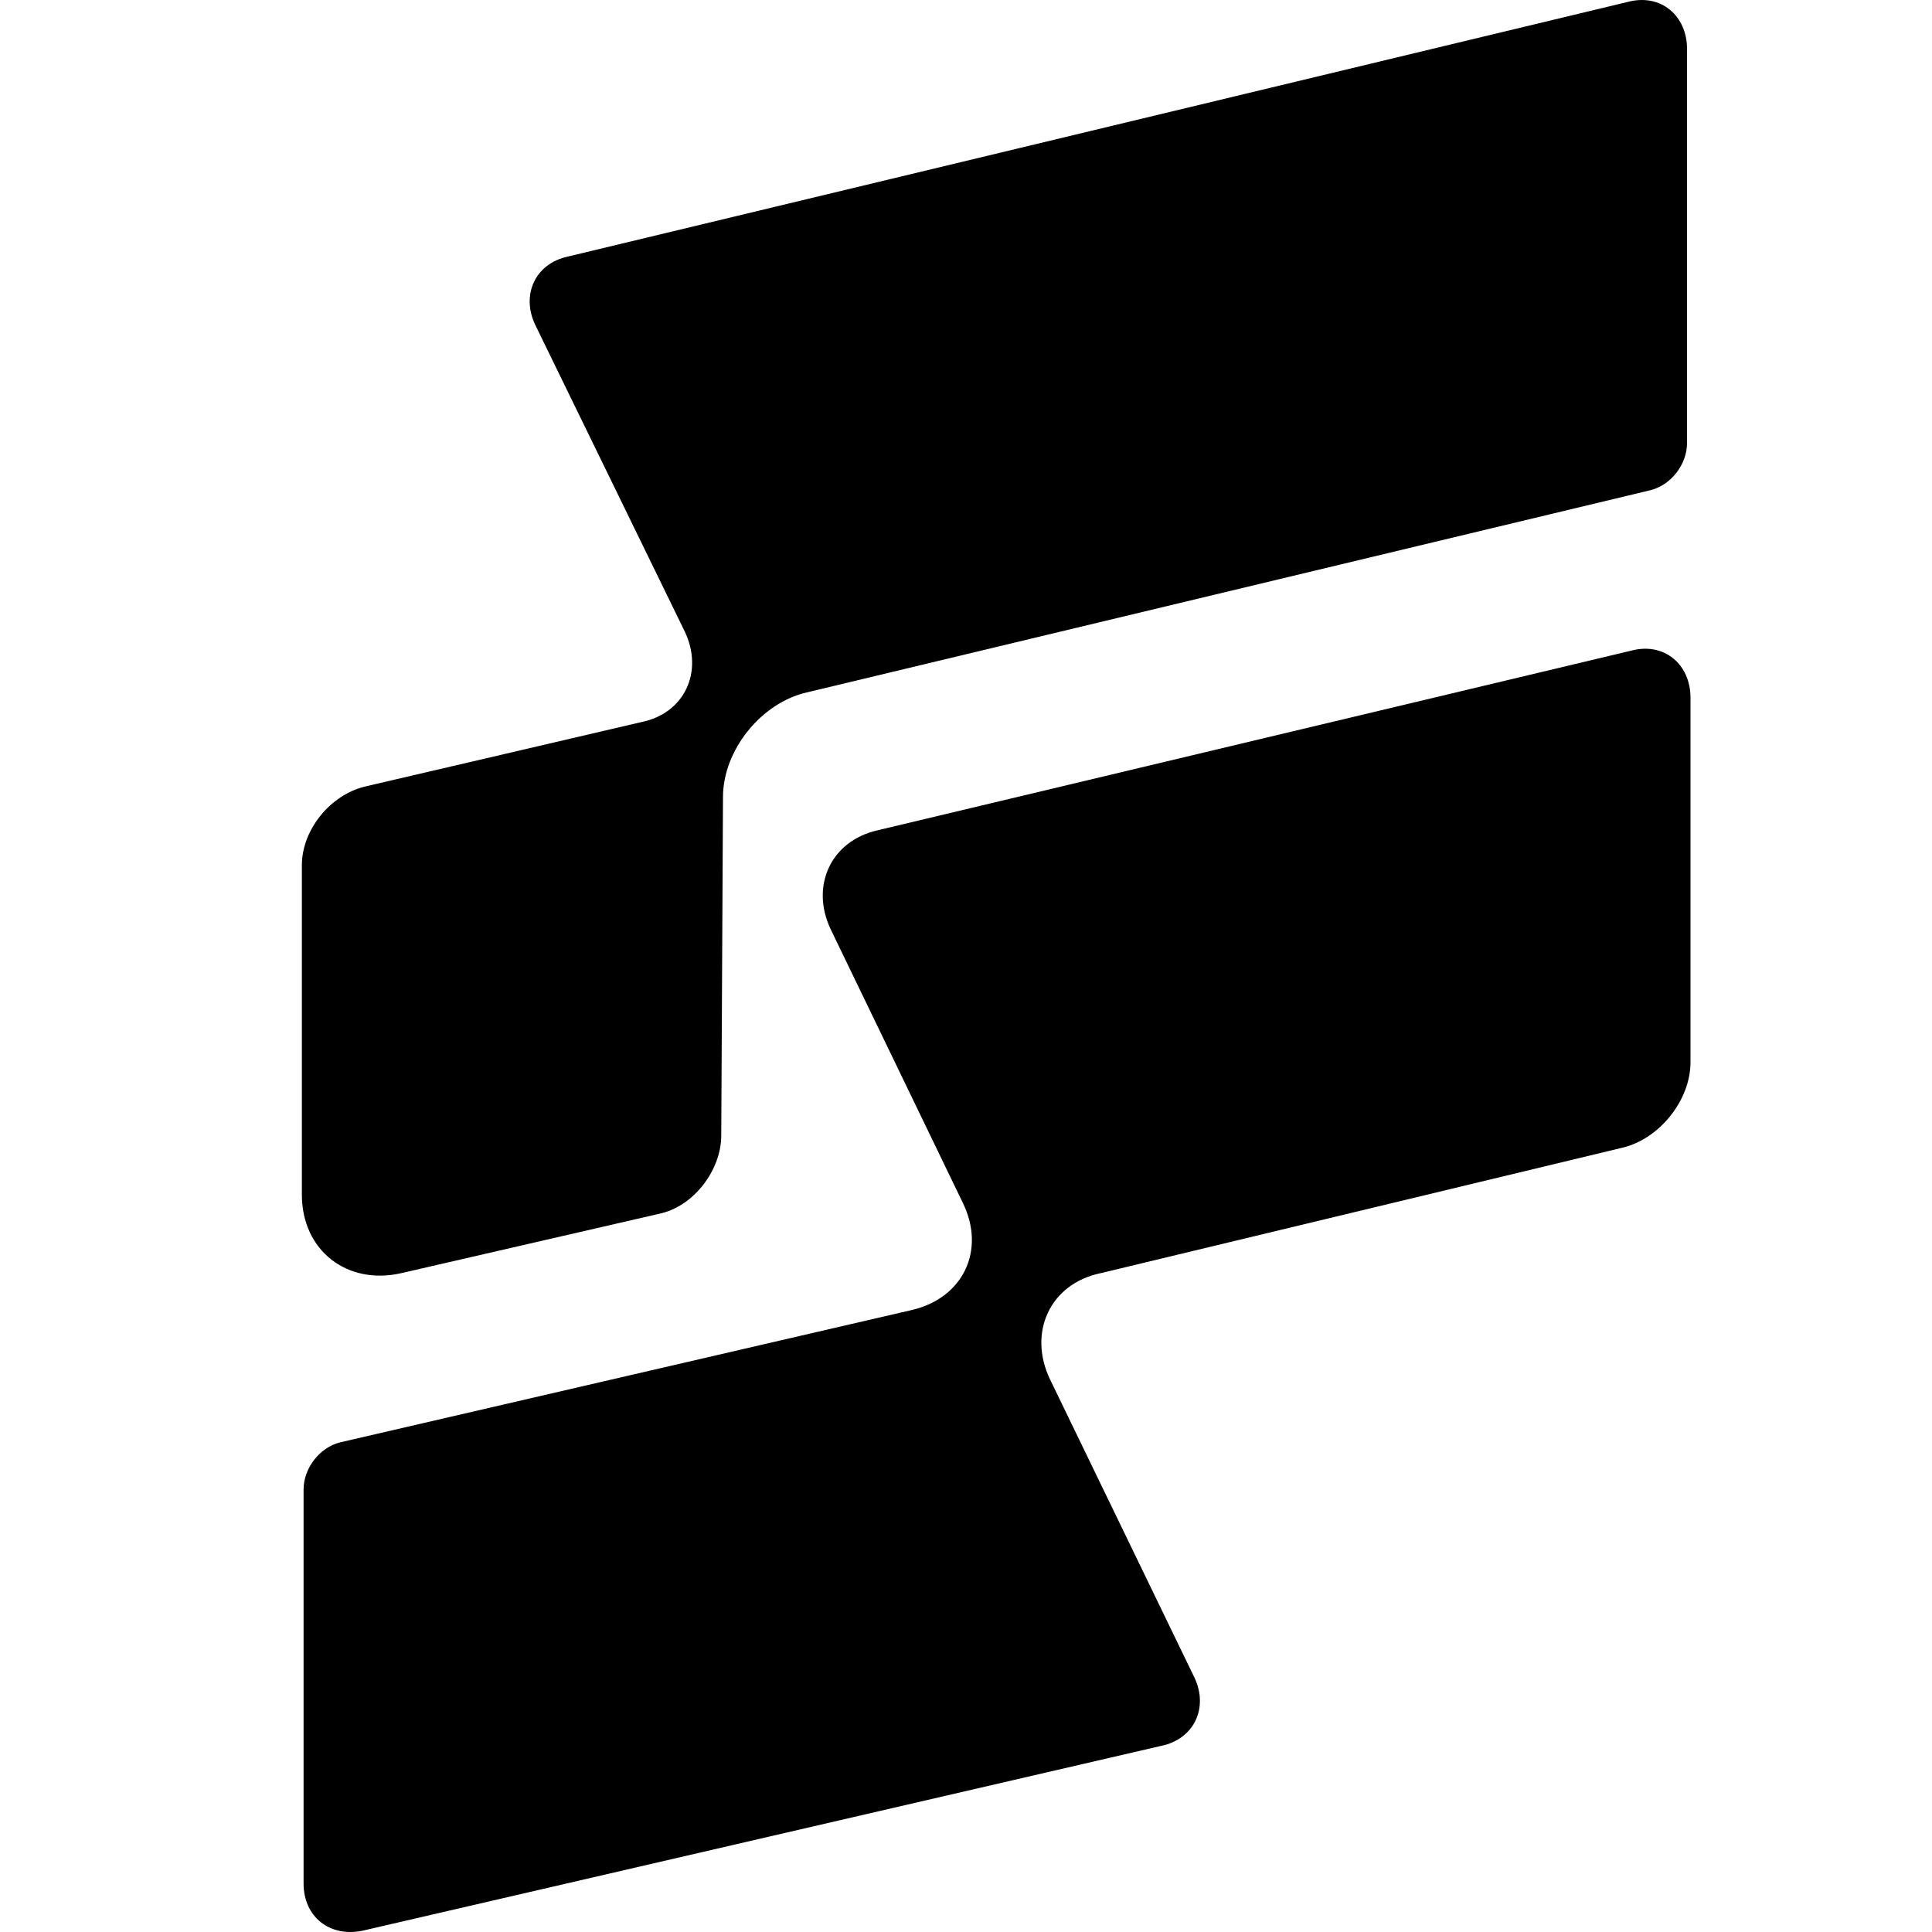
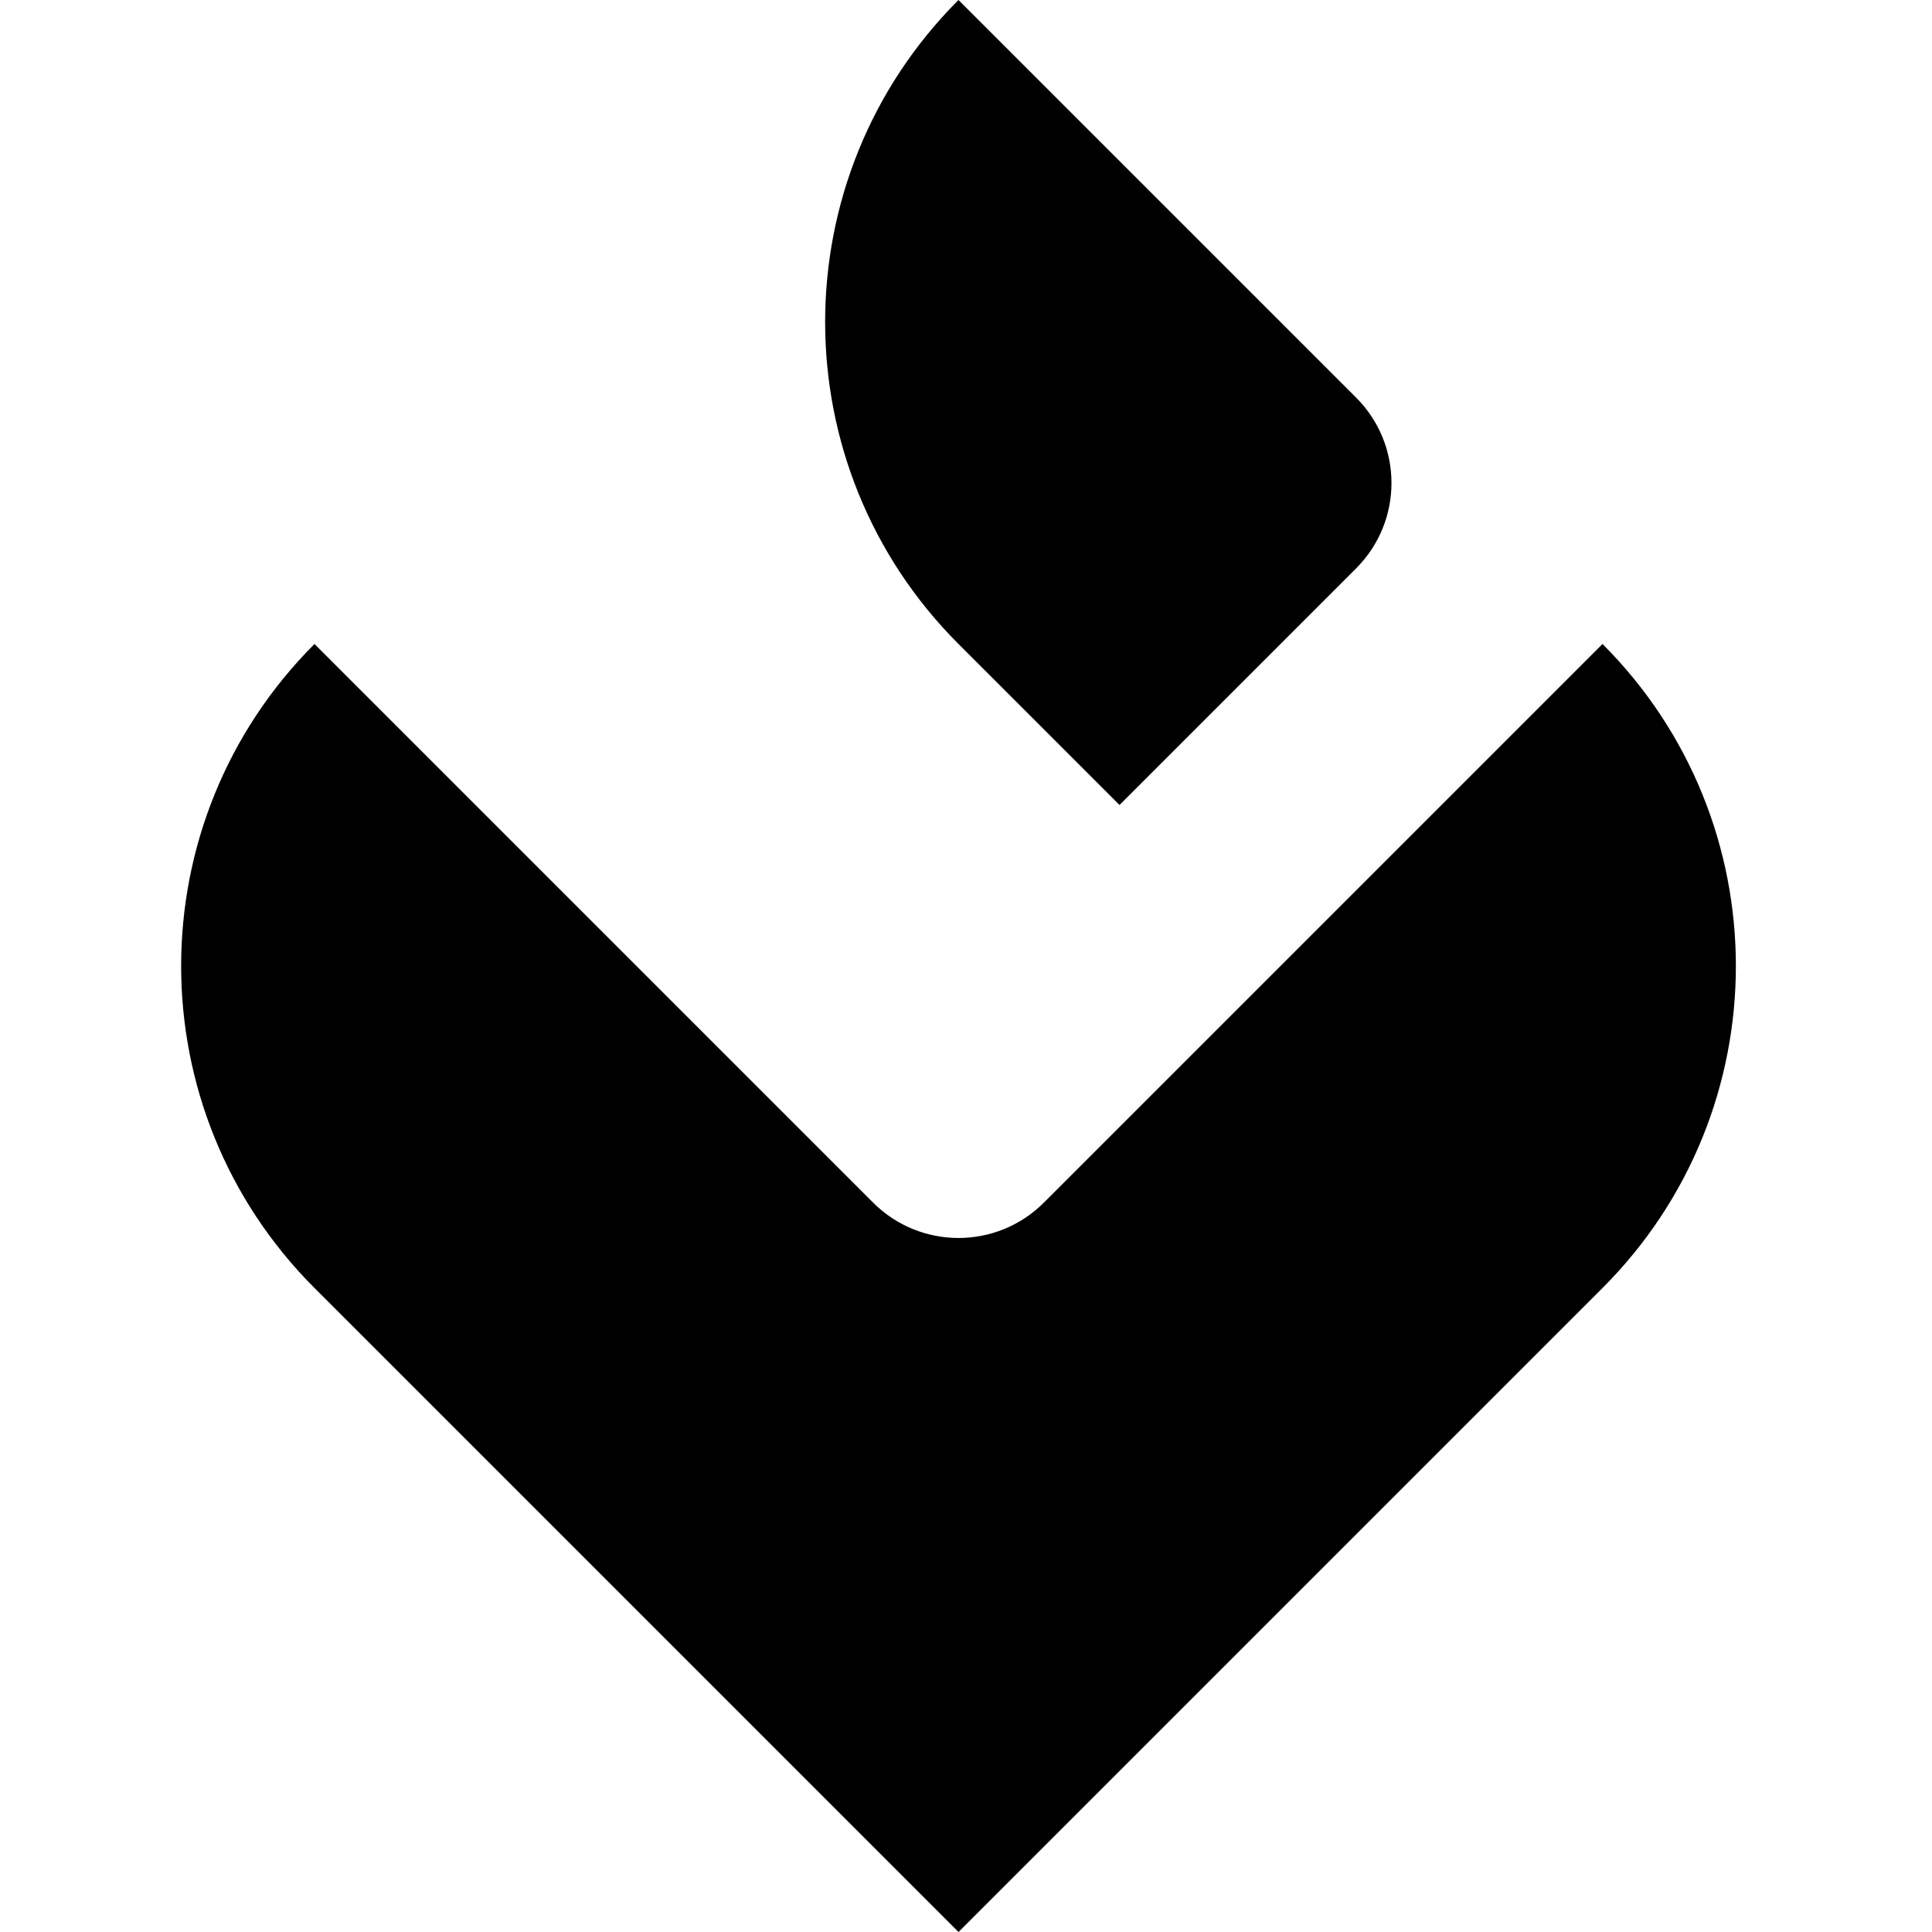
- <svg xmlns="http://www.w3.org/2000/svg" width="128" height="128" viewBox="0 0 128 128" fill="none">
-   <path d="M60.465 86.779L22.534 95.56C21.151 95.906 20.113 97.293 20.113 98.679V124.791C20.113 126.987 21.843 128.373 24.033 127.911L76.952 115.664C79.142 115.201 80.065 113.122 79.142 111.158L69.573 91.4C68.074 88.281 69.573 85.046 72.916 84.352L107.504 76.034C109.925 75.456 112 72.914 112 70.372V46.224C112 44.029 110.271 42.527 108.08 43.105L58.159 55.005C55.046 55.699 53.663 58.703 55.046 61.591L63.809 79.731C65.307 82.85 63.809 85.97 60.465 86.779Z" fill="black" />
-   <path d="M35.449 21.5L45.364 41.835C46.632 44.492 45.364 47.265 42.481 47.843L24.15 52.118C21.844 52.695 20 55.006 20 57.317V79.154C20 82.851 22.997 85.162 26.571 84.353L43.634 80.425C45.94 79.963 47.785 77.536 47.785 75.225L47.9 52.811C47.9 49.691 50.437 46.572 53.434 45.879L109.35 32.476C110.734 32.129 111.771 30.743 111.771 29.356V3.244C111.771 1.049 110.042 -0.453 107.851 0.125L37.639 16.994C35.449 17.456 34.526 19.535 35.449 21.5Z" fill="black" />
+ <svg xmlns="http://www.w3.org/2000/svg" width="64" height="64" fill="none" viewBox="0 0 64 64">
+   <path fill="#000" d="m31.751 0 13.172 13.171a4 4 0 0 1 0 5.657l-7.838 7.838-5.334-5.333c-5.89-5.89-5.89-15.442 0-21.333Z" />
+   <path fill="#000" fill-rule="evenodd" d="M31.752 64 10.418 42.667c-5.89-5.891-5.89-15.443 0-21.334l18.505 18.505a4 4 0 0 0 5.657 0l18.505-18.505c5.891 5.891 5.891 15.443 0 21.334L31.752 64Z" clip-rule="evenodd" />
</svg>
